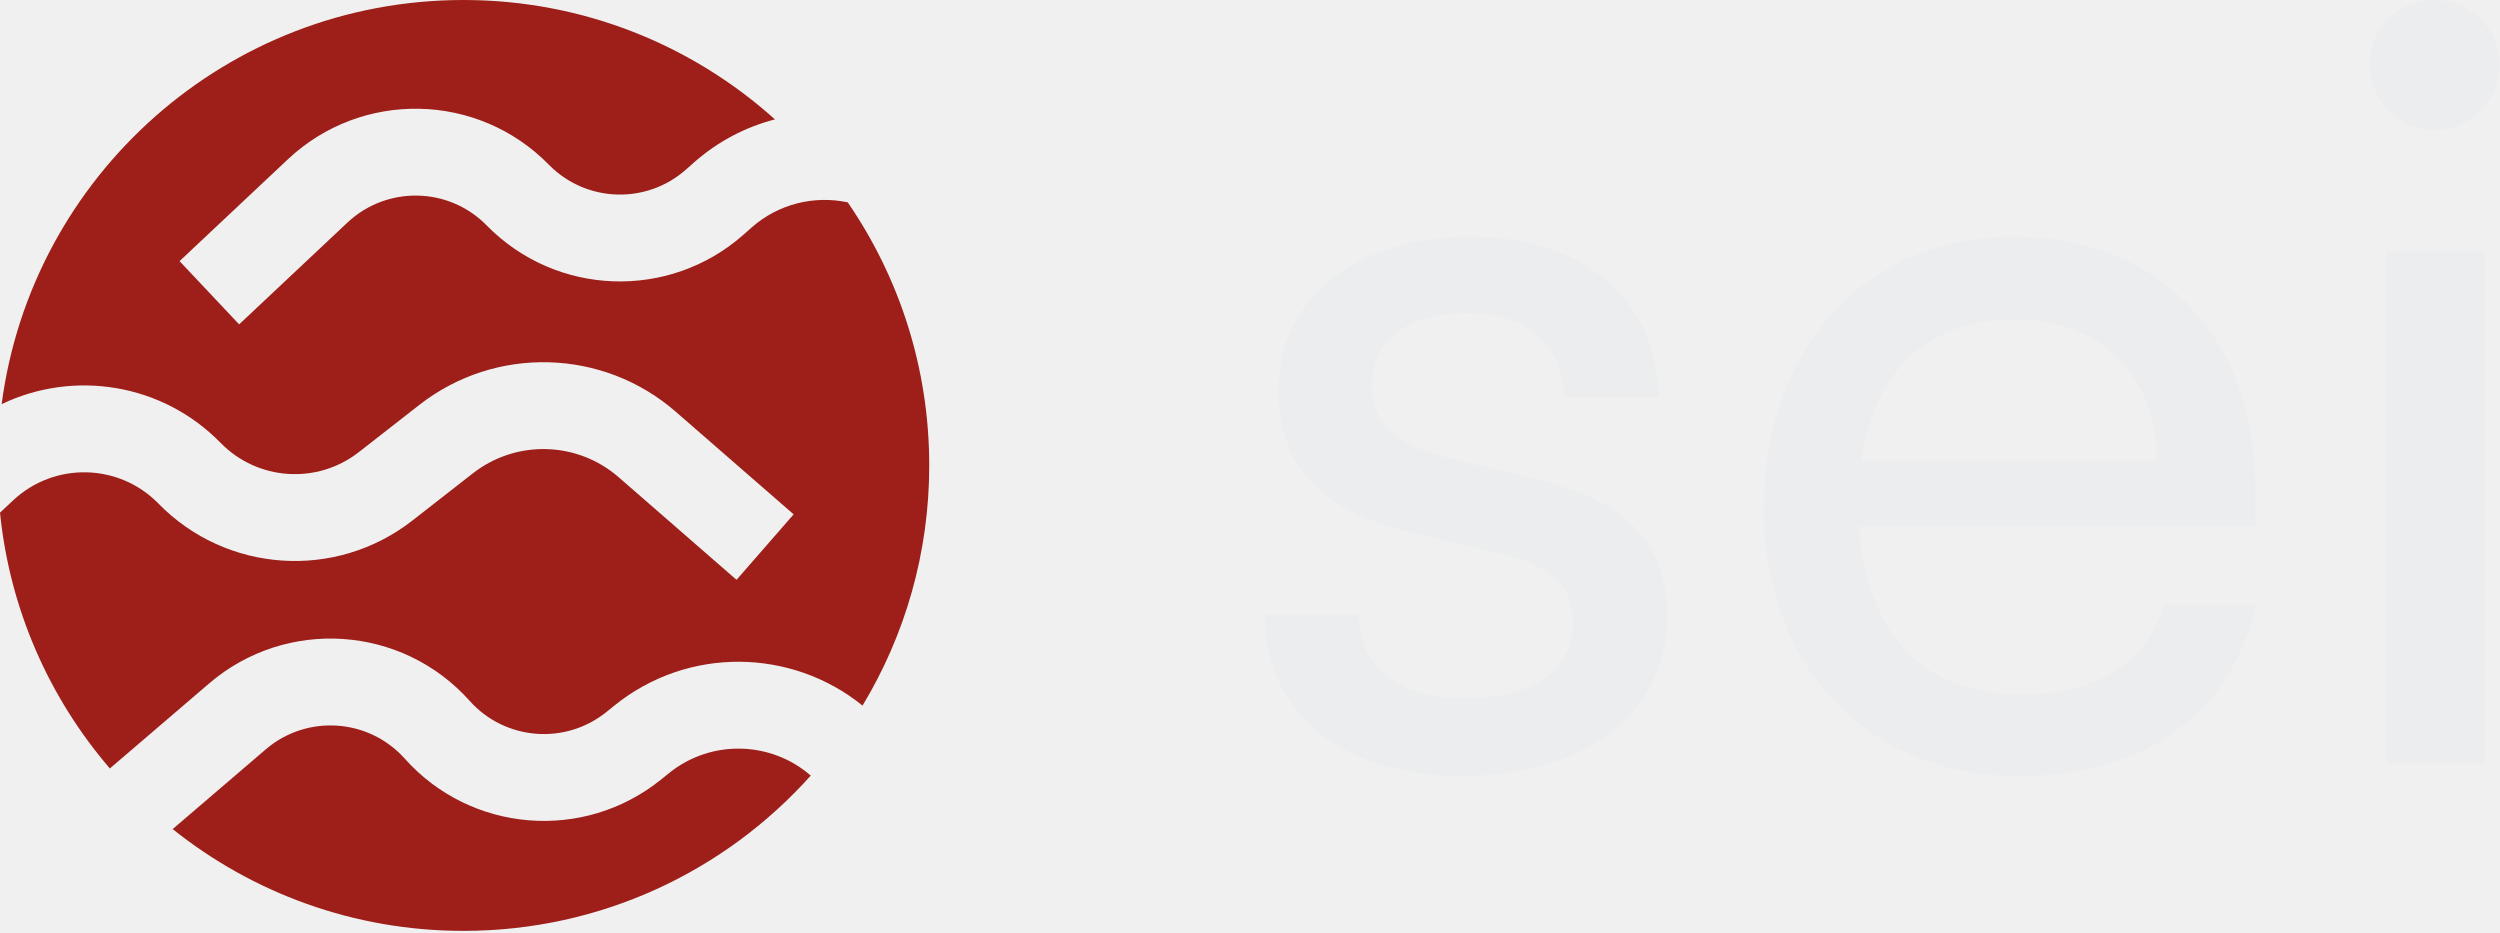
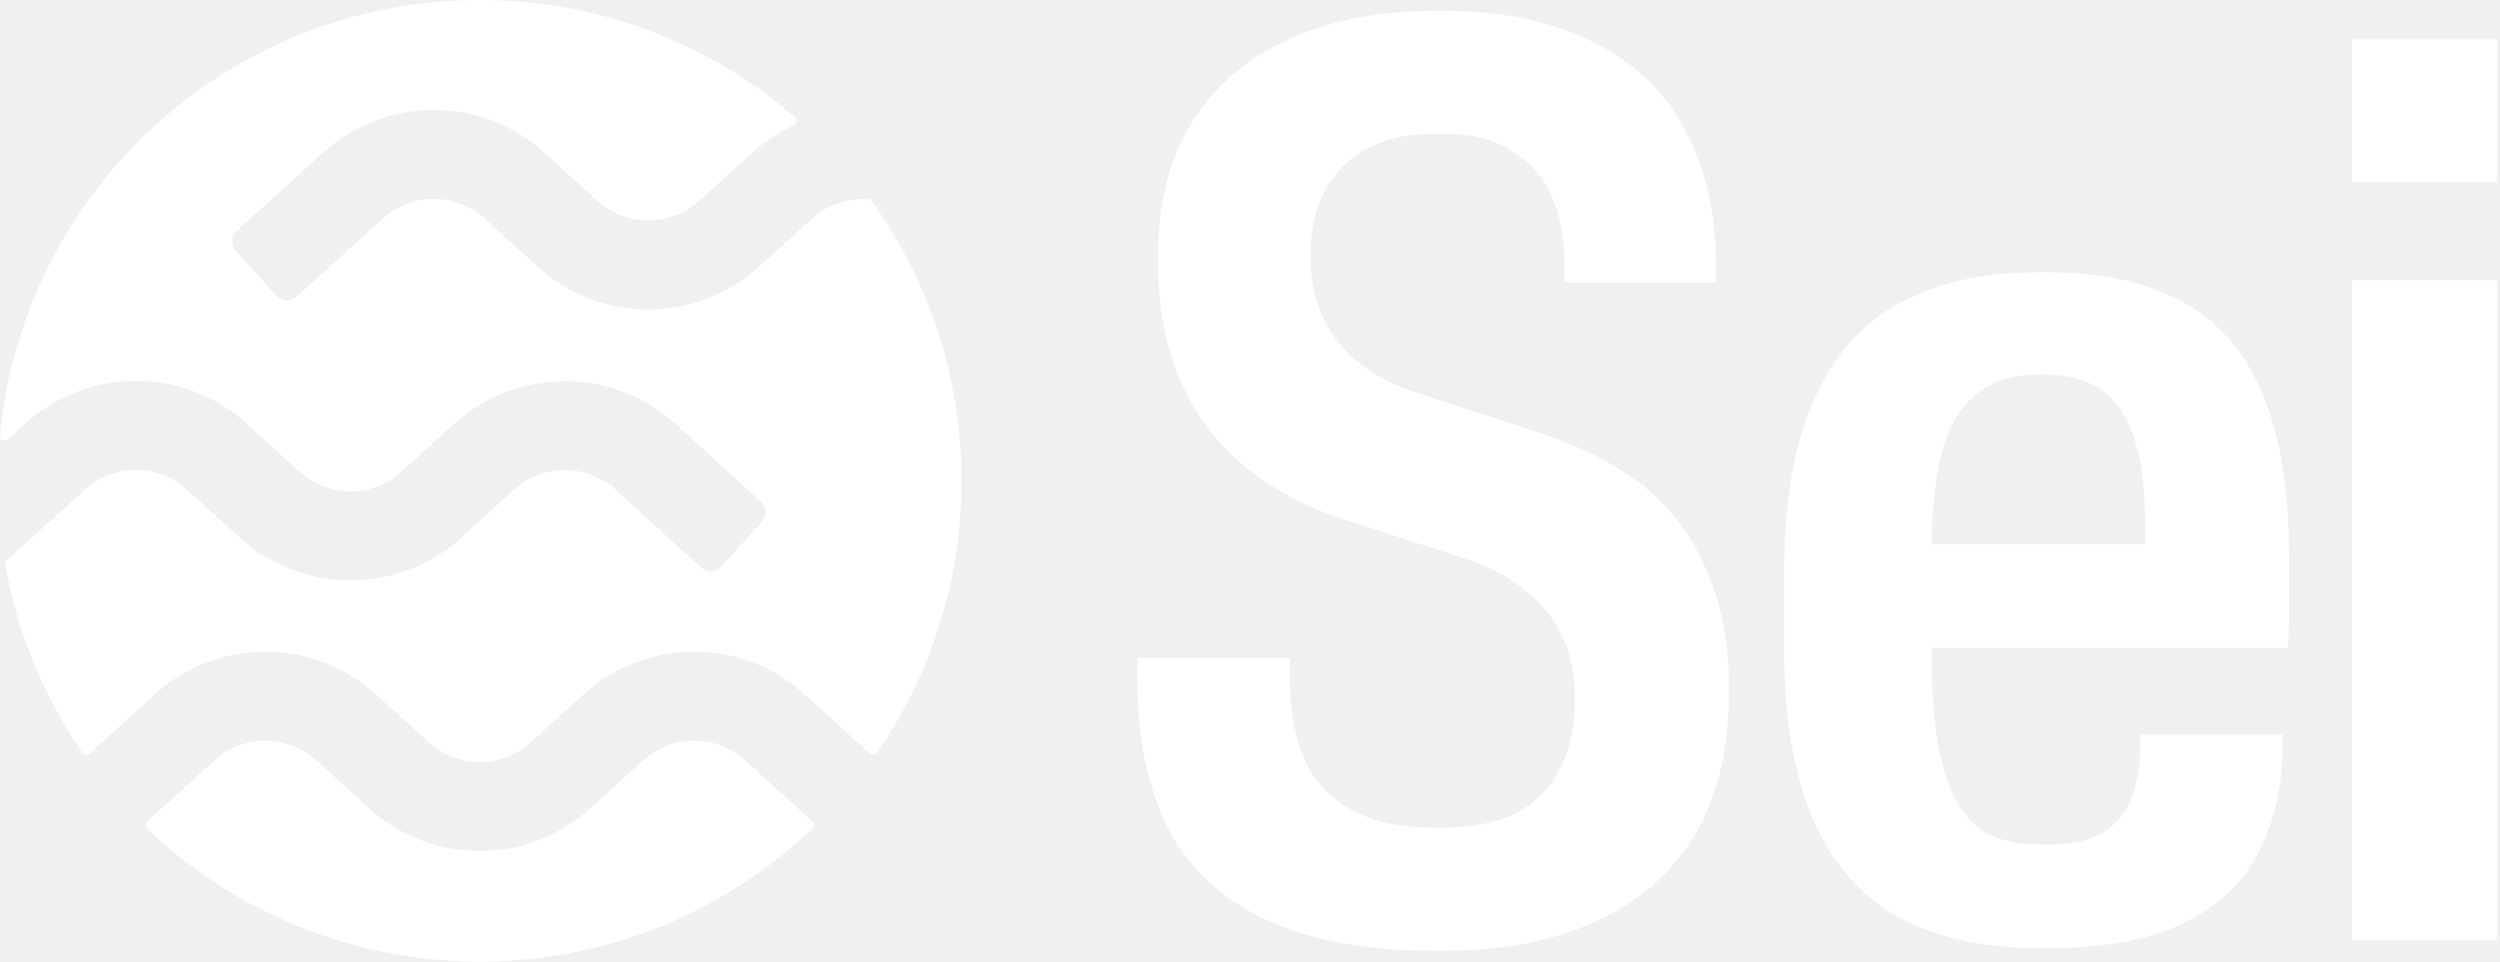
- <svg xmlns="http://www.w3.org/2000/svg" width="1435" height="535" viewBox="0 0 1435 535" fill="none">
-   <path fill-rule="evenodd" clip-rule="evenodd" d="M266.012 534.324C345.239 534.324 416.418 499.892 465.377 445.186C442.603 425.407 408.28 424.206 384.034 443.755L379.402 447.49C335.007 483.284 270.32 477.998 232.336 435.472C211.619 412.279 176.14 409.911 152.52 430.145L99.113 475.895C144.855 512.46 202.878 534.324 266.012 534.324ZM352.701 404.955C394.986 370.862 454.42 372.084 495.089 405.013C519.397 364.767 533.383 317.597 533.383 267.162C533.383 211.12 516.115 159.11 486.604 116.151C467.58 112.103 446.96 116.831 431.307 130.691L426.852 134.636C384.158 172.44 319.295 170.142 279.388 129.414C257.622 107.201 222.07 106.471 199.41 127.773L137.261 186.196L103.072 149.884L165.222 91.461C207.669 51.558 274.266 52.924 315.039 94.535C336.343 116.277 370.969 117.504 393.76 97.323L398.215 93.378C412.05 81.128 428.057 72.87 444.815 68.526C397.446 25.926 334.759 0 266.012 0C130.284 0 18.177 101.056 0.939 231.975C42.165 212.207 93.017 219.814 126.631 254.209C147.852 275.922 182.02 278.214 205.955 259.53L240.704 232.404C284.374 198.313 346.109 199.963 387.893 236.339L455.545 295.234L422.769 332.824L355.117 273.929C331.358 253.245 296.254 252.306 271.421 271.692L236.673 298.817C192.698 333.146 129.921 328.935 90.933 289.041C68.262 265.843 31.183 265.033 7.52 287.22L0 294.27C5.627 350.071 28.439 400.803 63.067 441.104L120.044 392.295C164.29 354.392 230.753 358.827 269.561 402.275C289.838 424.976 324.37 427.798 348.069 408.69L352.701 404.955Z" fill="#9E1F19" />
-   <path d="M725.969 352.849C725.969 408.75 769.884 445.417 839.064 445.417C908.846 445.417 956.968 409.953 956.968 354.05C956.968 310.17 932.309 287.329 882.377 275.307L830.643 262.683C801.767 255.471 787.329 242.246 787.329 222.41C787.329 195.36 807.181 179.732 842.674 179.732C876.963 179.732 896.816 198.366 898.018 227.82H952.164C950.961 171.917 908.846 135.852 844.478 135.852C779.509 135.852 733.79 170.114 733.79 224.213C733.79 267.492 758.454 293.34 810.791 305.962L862.526 317.985C893.206 325.799 902.831 337.821 902.831 357.657C902.831 384.707 879.971 400.937 840.267 400.937C802.97 400.937 780.11 382.903 780.11 352.849H725.969Z" fill="#ECEDEE" />
-   <path d="M1158.64 445.417C1231.43 445.417 1280.76 409.953 1295.2 346.838H1242.26C1232.64 380.499 1203.77 398.532 1159.84 398.532C1103.9 398.532 1071.42 364.269 1067.2 302.356L1294.6 301.755V280.716C1294.6 193.557 1239.86 135.852 1156.24 135.852C1070.81 135.852 1012.46 199.568 1012.46 291.536C1012.46 382.903 1072.02 445.417 1158.64 445.417ZM1156.24 183.338C1206.17 183.338 1238.05 215.798 1238.05 264.487H1068.41C1075.63 212.793 1106.91 183.338 1156.24 183.338Z" fill="#ECEDEE" />
-   <path d="M1397.47 74.536C1417.92 74.536 1434.76 57.706 1434.76 37.268C1434.76 16.23 1417.92 0 1397.47 0C1377.01 0 1360.16 16.23 1360.16 37.268C1360.16 57.706 1377.01 74.536 1397.47 74.536ZM1369.79 438.202H1426.34V144.264H1369.79V438.202Z" fill="#ECEDEE" />
+ <svg xmlns="http://www.w3.org/2000/svg" width="312" height="120" viewBox="0 0 312 120" fill="none">
+   <path d="M39.475 94.889C35.871 91.614 30.368 91.613 26.764 94.889L18.362 102.526C18.106 102.759 18.099 103.159 18.349 103.398C29.143 113.683 43.766 120 59.869 120C75.975 120 90.602 113.682 101.396 103.395C101.646 103.156 101.639 102.756 101.383 102.523L92.984 94.889C89.38 91.614 83.877 91.614 80.273 94.889L73.695 100.868C65.858 107.991 53.889 107.991 46.052 100.868L39.475 94.889ZM59.869 0C28.572 4.93622e-05 2.86 23.86 0.004 54.344C-0.047 54.882 0.586 55.195 0.986 54.833L3.177 52.849C11.017 45.753 22.962 45.765 30.788 52.878L37.387 58.875C40.991 62.15 46.494 62.151 50.097 58.875L56.662 52.909C64.507 45.778 76.488 45.786 84.324 52.926L94.948 62.608C95.683 63.278 95.736 64.416 95.066 65.15L92.54 67.922L90.014 70.695C89.345 71.429 88.206 71.482 87.472 70.812L76.847 61.131C73.244 57.848 67.735 57.844 64.128 61.123L57.563 67.09C49.726 74.213 37.758 74.213 29.92 67.09L23.322 61.092C19.724 57.822 14.231 57.816 10.626 61.079L0.843 69.935C0.691 70.073 0.619 70.279 0.655 70.481C2.172 79.075 5.522 87.038 10.288 93.954C10.493 94.251 10.912 94.297 11.179 94.055L19.298 86.674C27.136 79.551 39.104 79.551 46.941 86.674L53.519 92.654C57.123 95.929 62.626 95.928 66.23 92.654L72.807 86.674C80.644 79.551 92.612 79.551 100.45 86.674L108.564 94.05C108.831 94.292 109.25 94.246 109.455 93.949C116.106 84.295 120 72.601 120 60C120 46.993 115.852 34.954 108.805 25.126C108.706 24.988 108.552 24.898 108.382 24.884C105.868 24.69 103.291 25.498 101.296 27.311L94.732 33.278C86.894 40.401 74.926 40.402 67.089 33.278L60.49 27.281C56.892 24.01 51.4 24.005 47.795 27.267L37.023 37.018C36.286 37.685 35.147 37.629 34.48 36.892L31.963 34.111L29.447 31.331C28.78 30.594 28.837 29.456 29.573 28.789L40.346 19.038C48.185 11.941 60.131 11.954 67.956 19.066L74.555 25.064C78.159 28.339 83.662 28.339 87.266 25.064L93.83 19.097C95.422 17.651 97.184 16.497 99.046 15.638C99.45 15.452 99.543 14.91 99.207 14.619C88.662 5.511 74.911 0 59.869 0Z" fill="white" />
+   <path d="M180.224 1.358C187.332 1.358 193.417 2.597 198.479 5.074C203.649 7.551 207.526 11.159 210.111 15.897C212.803 20.636 214.149 26.452 214.149 33.345V35.283H195.248V33.345C195.248 29.898 194.71 26.937 193.633 24.46C192.556 21.983 190.887 20.098 188.625 18.805C186.471 17.405 183.724 16.705 180.386 16.705H178.932C173.978 16.705 170.155 18.105 167.462 20.905C164.878 23.598 163.585 27.152 163.585 31.568V32.375C163.585 34.96 164.07 37.33 165.039 39.484C166.009 41.638 167.516 43.576 169.563 45.299C171.609 46.915 174.193 48.207 177.317 49.176L192.179 54.023C197.456 55.746 201.818 58.008 205.265 60.808C208.711 63.608 211.296 67.108 213.019 71.308C214.85 75.401 215.765 80.194 215.765 85.686V86.494C215.765 93.387 214.365 99.256 211.565 104.103C208.765 108.841 204.672 112.45 199.288 114.927C194.01 117.404 187.656 118.642 180.224 118.642H178.932C170.316 118.642 163.208 117.296 157.608 114.604C152.115 111.911 148.13 108.088 145.653 103.133C143.176 98.072 141.938 91.933 141.938 84.717V82.132H161V84.717C161 88.702 161.592 92.041 162.777 94.733C163.962 97.426 165.901 99.526 168.593 101.033C171.286 102.541 174.786 103.295 179.094 103.295H180.224C183.671 103.295 186.633 102.703 189.11 101.518C191.587 100.226 193.418 98.395 194.602 96.026C195.895 93.656 196.541 90.856 196.541 87.625V86.817C196.541 84.017 196.002 81.54 194.925 79.386C193.956 77.232 192.448 75.347 190.402 73.731C188.356 72.008 185.825 70.662 182.81 69.693L168.27 65.008C163.208 63.393 158.9 61.131 155.346 58.223C151.792 55.208 149.1 51.6 147.269 47.399C145.438 43.092 144.522 38.191 144.522 32.698V31.891C144.522 25.537 145.869 20.098 148.561 15.574C151.362 10.943 155.346 7.443 160.516 5.074C165.685 2.597 171.824 1.358 178.932 1.358H180.224Z" fill="white" />
+   <path fill-rule="evenodd" clip-rule="evenodd" d="M255.618 33.991C262.403 33.991 268.004 35.229 272.419 37.706C276.943 40.183 280.282 44.061 282.436 49.338C284.59 54.507 285.666 61.239 285.667 69.531V77.286C285.667 78.471 285.613 79.655 285.505 80.84H241.079V82.132C241.079 87.84 241.563 92.418 242.533 95.864C243.502 99.31 244.957 101.787 246.895 103.295C248.834 104.695 251.364 105.395 254.488 105.395H255.618C258.526 105.395 260.788 104.91 262.404 103.941C264.127 102.864 265.312 101.464 265.958 99.741C266.712 97.91 267.088 95.703 267.089 93.118V91.664H284.859V92.956C284.859 98.018 283.889 102.433 281.951 106.203C280.12 109.972 277.05 112.934 272.742 115.088C268.435 117.242 262.78 118.319 255.78 118.319H254.488C247.487 118.319 241.618 117.027 236.879 114.442C232.14 111.75 228.586 107.657 226.216 102.164C223.847 96.564 222.662 89.456 222.662 80.84V71.47C222.662 62.854 223.847 55.8 226.216 50.307C228.586 44.707 232.086 40.614 236.717 38.029C241.456 35.337 247.326 33.991 254.326 33.991H255.618ZM254.164 46.753C249.857 46.753 246.572 48.423 244.31 51.761C242.23 54.986 241.154 60.371 241.083 67.916H267.735V65.816C267.735 61.077 267.25 57.307 266.281 54.507C265.312 51.707 263.911 49.715 262.081 48.53C260.25 47.346 257.988 46.753 255.295 46.753H254.164Z" fill="white" />
+   <path d="M311.615 117.35H293.522V34.96H311.615V117.35Z" fill="white" />
+   <path d="M311.615 22.683H293.522V4.913H311.615V22.683Z" fill="white" />
</svg>
